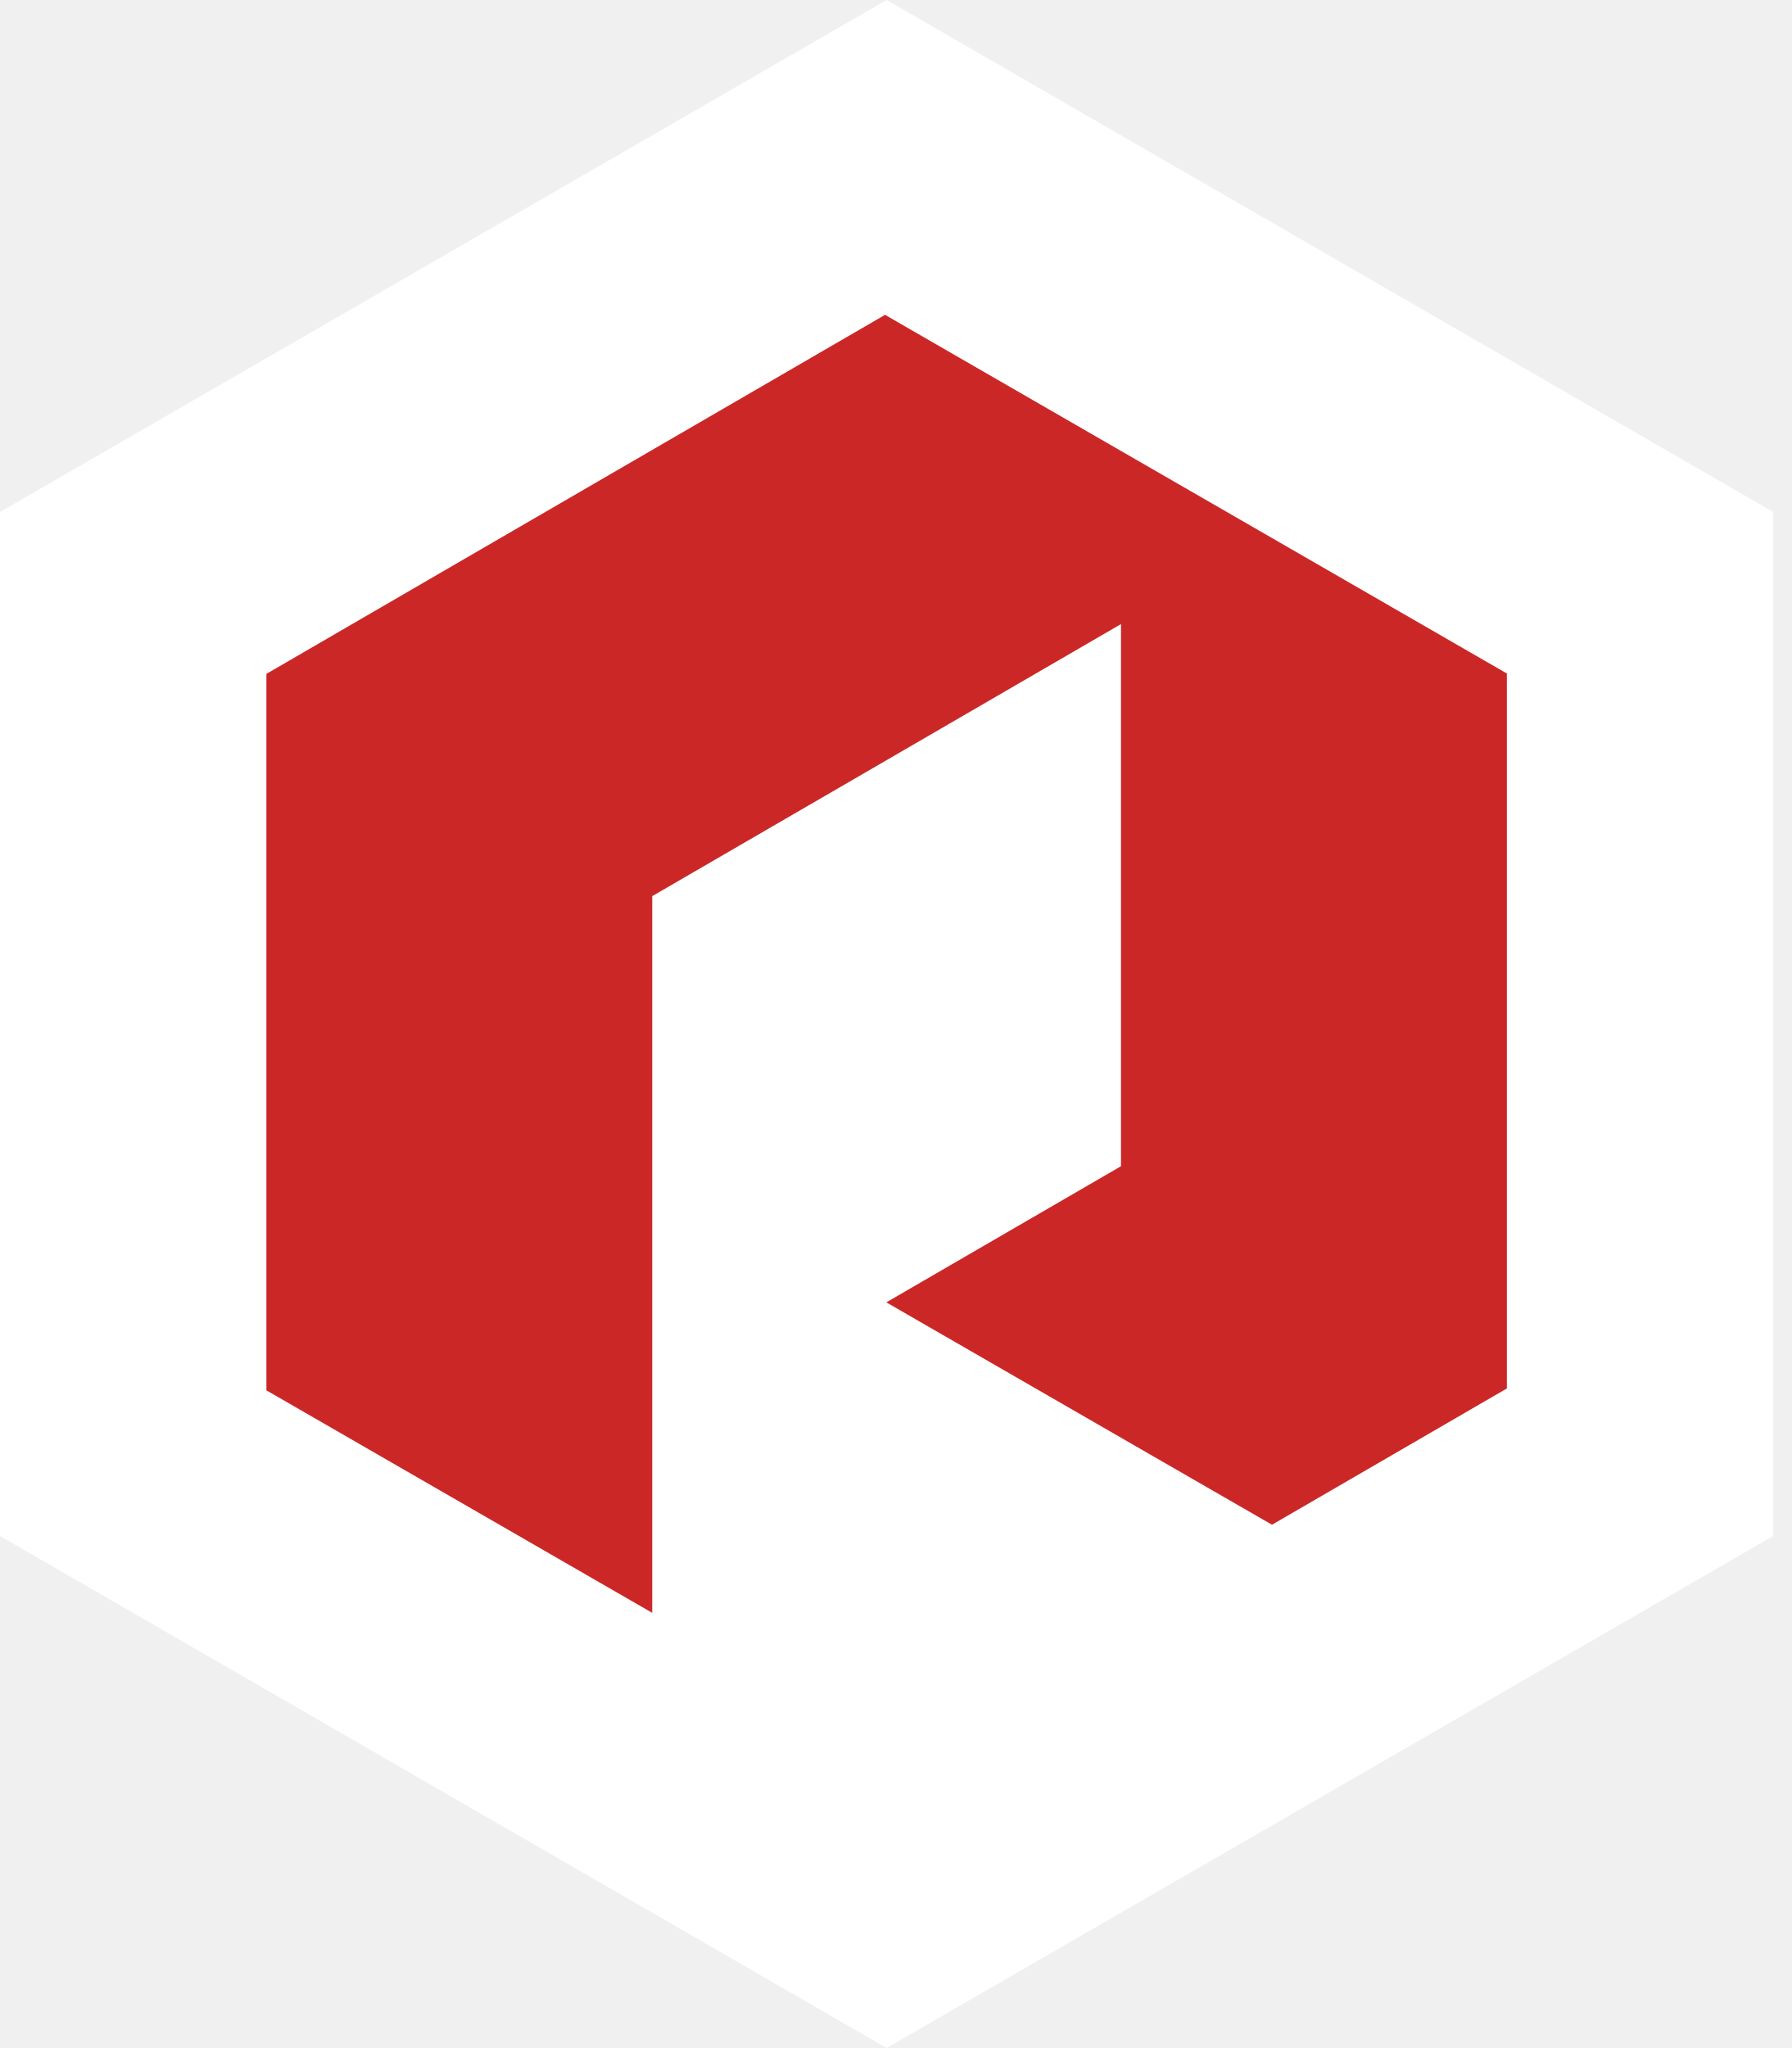
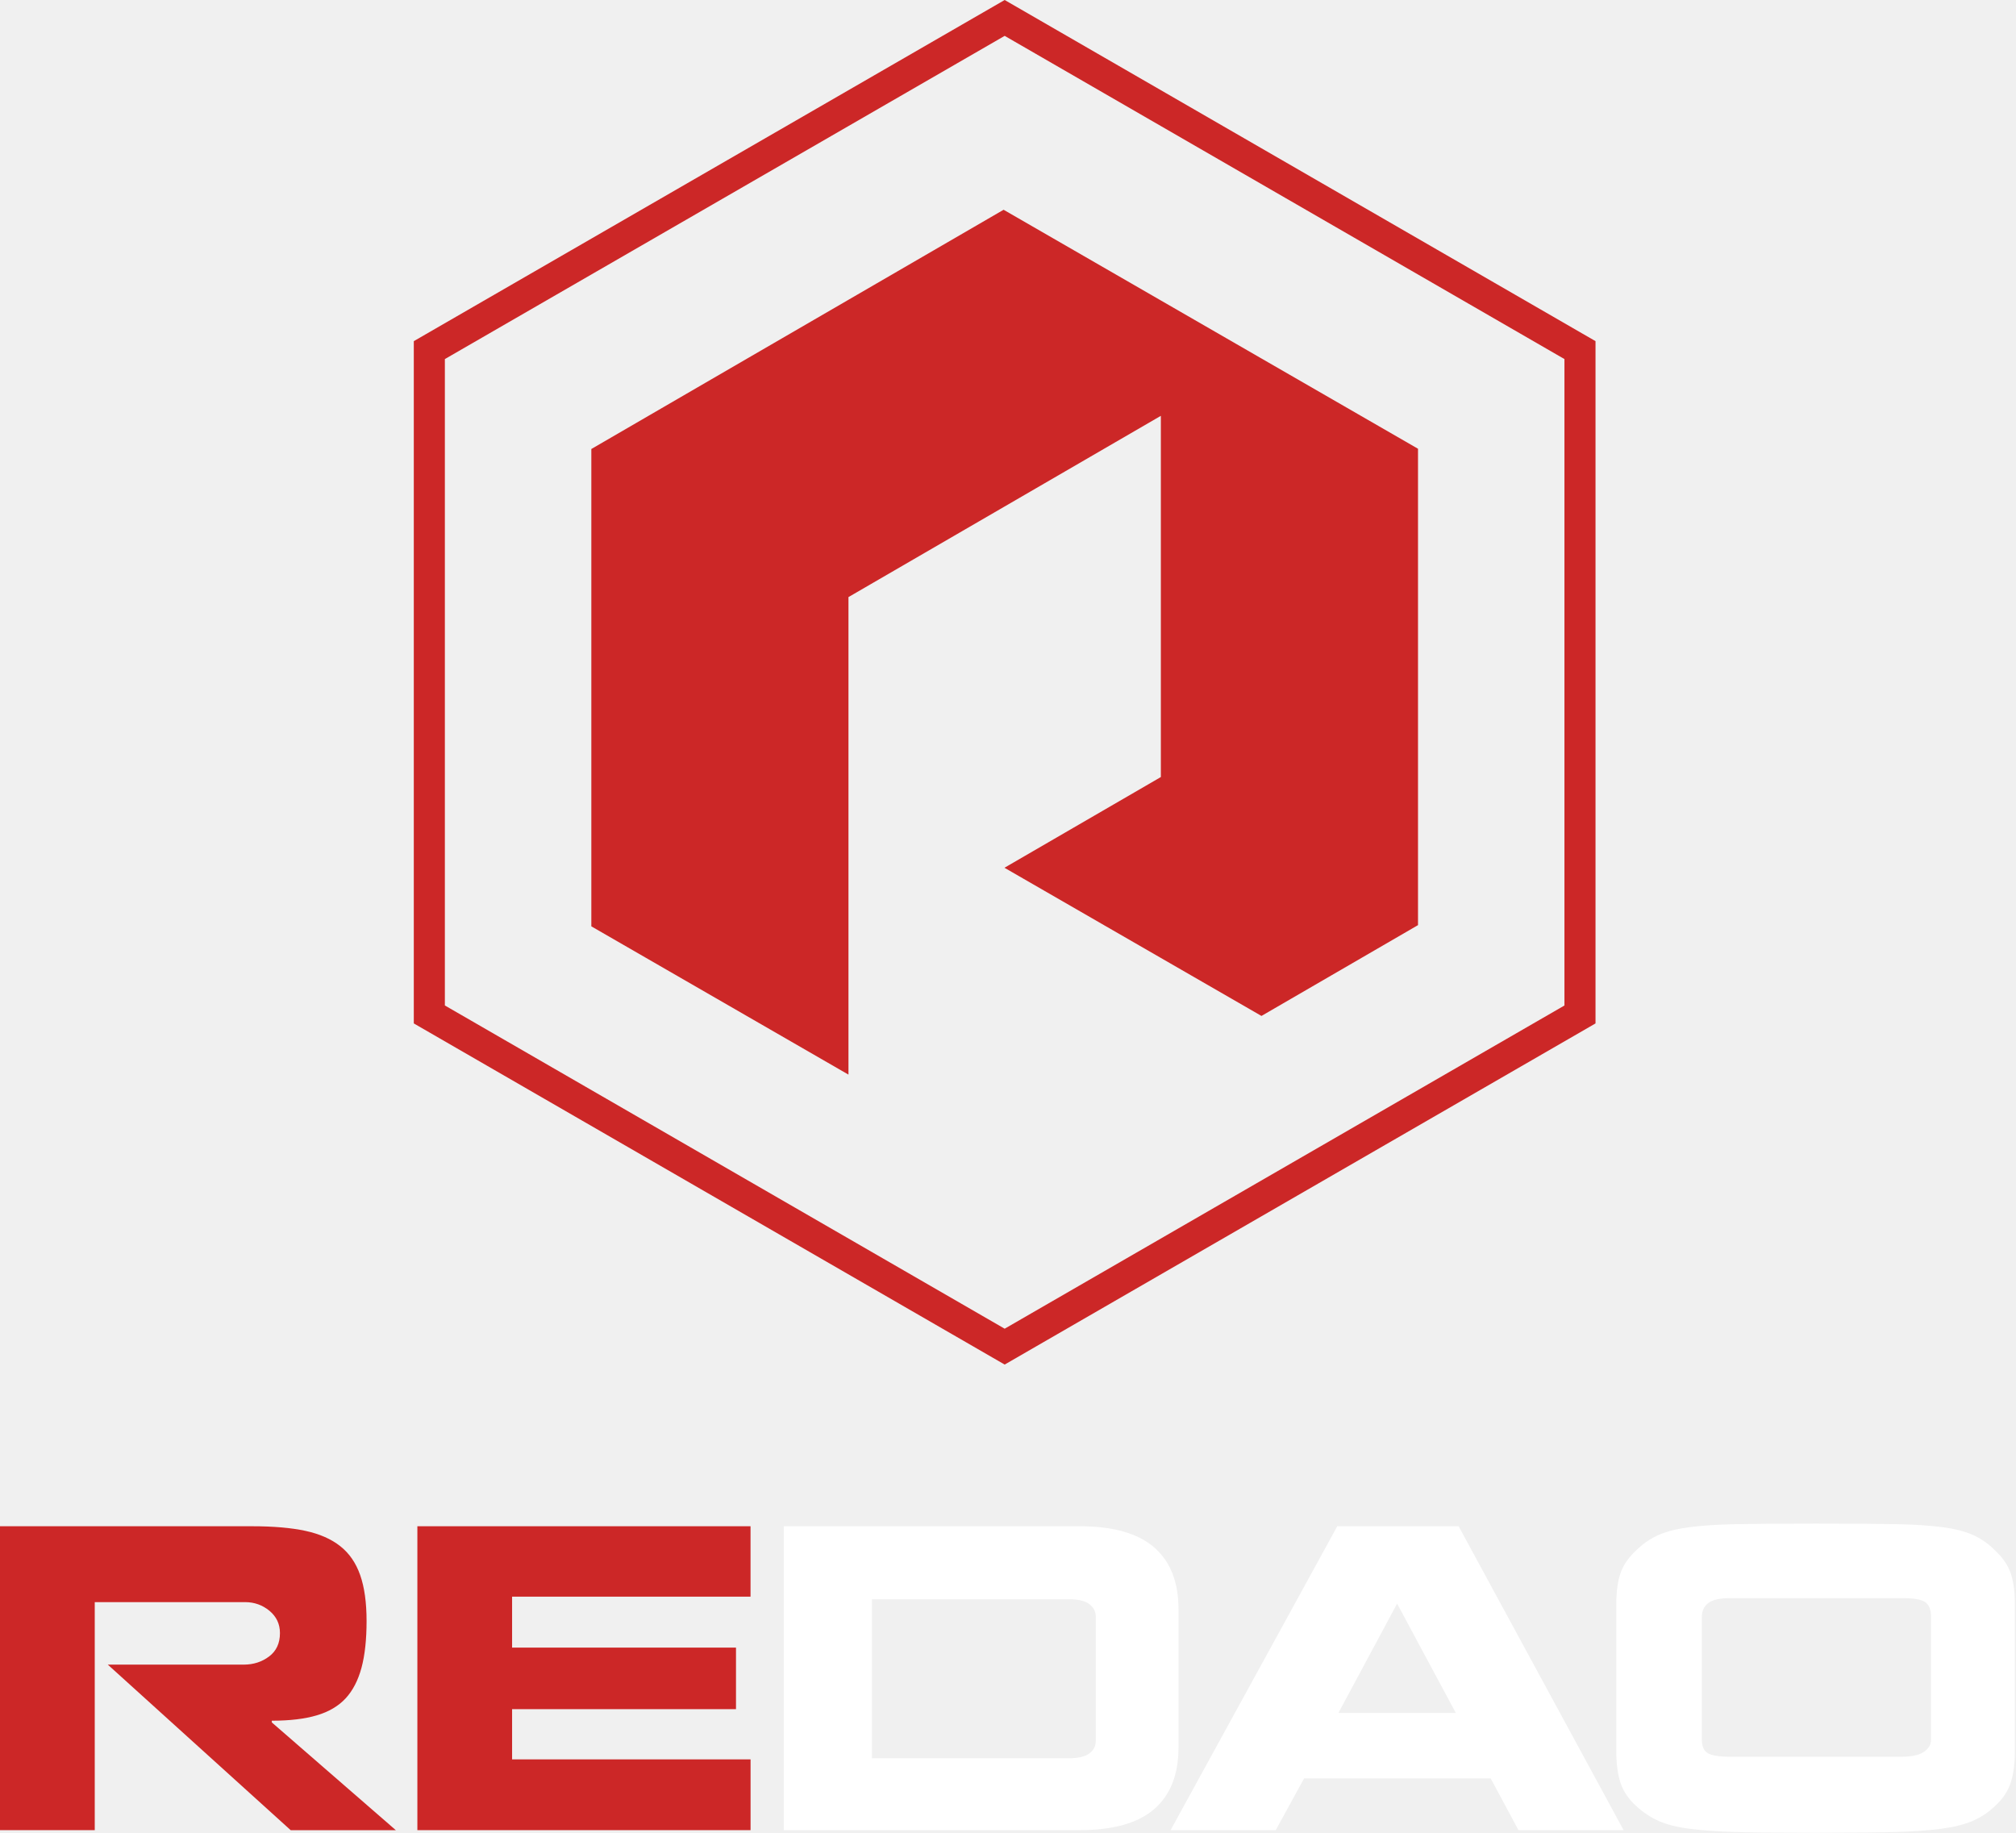
- <svg xmlns="http://www.w3.org/2000/svg" width="42" height="48" viewBox="0 0 42 48" fill="none">
-   <g id="Group 1">
-     <g id="Group">
-       <path id="Vector" d="M41.569 36V12L20.785 0L0 12V36L20.785 48L41.569 36Z" fill="white" />
-     </g>
-     <g id="Group_2">
-       <path id="Vector_2" d="M29.788 12.592L26.279 10.569L20.748 7.379L15.29 10.545L11.721 12.616L6.245 15.794V22.144V26.251V32.586L11.752 35.761L15.29 37.801V33.708V27.36V21.003L20.762 17.829L26.279 14.627V21.01V27.333L20.778 30.524L26.279 33.696L29.819 35.736L35.325 32.542V26.227V22.084V15.785L29.788 12.592Z" fill="#CC2727" />
-     </g>
-   </g>
+ <svg xmlns="http://www.w3.org/2000/svg" width="66" height="60" viewBox="0 0 66 60" fill="none">
+   <path fill-rule="evenodd" clip-rule="evenodd" d="M51.217 11.755L32.891 1.174L14.564 11.755V32.916L32.891 43.498L51.217 32.917V11.755ZM52.234 33.504V11.168L32.891 0L13.547 11.168V33.504L32.891 44.672L52.234 33.504Z" fill="#CC2727" />
+   <path d="M41.269 11.719L38.004 9.836L32.856 6.867L27.777 9.814L24.455 11.741L19.359 14.699V20.609V24.431V30.326L24.484 33.281L27.777 35.18V31.371V25.463V19.547L32.869 16.593L38.004 13.613V19.553V25.438L32.884 28.408L38.004 31.36L41.298 33.259L46.423 30.286V24.408V20.553V14.691L41.269 11.719Z" fill="#CC2727" />
+   <path d="M8.81 54.228C9.046 54.051 9.165 53.796 9.165 53.462C9.165 53.166 9.05 52.922 8.822 52.733C8.593 52.544 8.326 52.449 8.022 52.449H3.102V59.914H0V49.965H8.25C8.951 49.965 9.534 50.016 9.999 50.116C10.465 50.217 10.845 50.384 11.139 50.617C11.434 50.849 11.651 51.164 11.791 51.562C11.931 51.961 12.001 52.462 12.001 53.067C12.001 53.673 11.946 54.183 11.835 54.597C11.723 55.011 11.55 55.345 11.316 55.599C11.081 55.852 10.767 56.038 10.373 56.155C9.98 56.272 9.489 56.331 8.899 56.331V56.387L12.959 59.915H9.517L3.529 54.495H7.985C8.297 54.494 8.573 54.406 8.81 54.228Z" fill="#CC2727" />
+   <path d="M24.572 57.597V59.914H16.939H13.88H13.664V49.965H13.787H16.939H24.571V52.27H16.765V53.938H24.095V55.953H16.765V57.597H24.572Z" fill="#CC2727" />
+   <path d="M25.745 59.914H25.659V49.965C30.401 49.965 33.629 49.965 35.344 49.965C36.439 49.965 37.253 50.196 37.785 50.657C38.316 51.119 38.582 51.792 38.582 52.678C38.582 52.703 38.582 53.178 38.582 54.105V55.761C38.582 56.701 38.582 57.183 38.582 57.208C38.582 58.094 38.316 58.766 37.785 59.226C37.253 59.685 36.439 59.914 35.344 59.914H28.712H25.745ZM28.582 57.56H34.996C35.301 57.56 35.524 57.507 35.664 57.402C35.804 57.297 35.874 57.16 35.874 56.991V56.156V54.976V53.709V52.93C35.874 52.761 35.804 52.623 35.664 52.516C35.524 52.408 35.302 52.355 34.996 52.355C34.535 52.355 32.397 52.355 28.582 52.355H28.545V57.559H28.582V57.56Z" fill="white" />
+   <path d="M42.693 58.221L41.765 59.914H38.323L43.78 49.965H47.753L53.154 59.914H49.712L48.803 58.221H42.693ZM43.817 56.077H47.661L45.739 52.498L43.817 56.077Z" fill="white" />
+   <path d="M52.915 52.498C52.915 52.094 52.962 51.759 53.055 51.494C53.147 51.228 53.32 50.98 53.571 50.75C53.793 50.531 54.04 50.364 54.31 50.246C54.58 50.129 54.919 50.045 55.327 49.993C55.734 49.942 56.226 49.909 56.8 49.897C57.374 49.885 58.261 49.879 59.46 49.879C60.659 49.879 61.545 49.885 62.118 49.897C62.691 49.909 63.178 49.942 63.579 49.993C63.981 50.045 64.315 50.129 64.581 50.246C64.847 50.364 65.088 50.531 65.307 50.75C65.558 50.981 65.73 51.229 65.823 51.494C65.916 51.76 65.962 52.094 65.962 52.498V53.938C65.962 55.247 65.962 56.383 65.962 57.343C65.962 57.751 65.916 58.094 65.823 58.372C65.73 58.65 65.558 58.903 65.307 59.129C65.088 59.339 64.842 59.502 64.568 59.617C64.294 59.732 63.952 59.817 63.542 59.87C63.132 59.923 62.628 59.959 62.029 59.975C61.429 59.991 60.561 60 59.424 60C58.282 60 57.416 59.992 56.825 59.975C56.234 59.958 55.732 59.923 55.32 59.87C54.908 59.817 54.572 59.732 54.31 59.617C54.048 59.502 53.802 59.339 53.571 59.129C53.32 58.903 53.148 58.65 53.055 58.372C52.962 58.094 52.915 57.751 52.915 57.343V52.498ZM55.715 56.954C55.715 57.164 55.778 57.309 55.903 57.39C56.029 57.47 56.269 57.51 56.624 57.51C57.089 57.51 58.966 57.51 62.253 57.51C62.583 57.51 62.826 57.458 62.982 57.352C63.139 57.248 63.218 57.115 63.218 56.954V55.811V52.93C63.218 52.691 63.152 52.53 63.023 52.446C62.893 52.361 62.651 52.319 62.297 52.319C61.831 52.319 59.94 52.319 56.624 52.319C56.294 52.319 56.06 52.374 55.922 52.483C55.784 52.592 55.715 52.741 55.715 52.93V56.954Z" fill="white" />
</svg>
